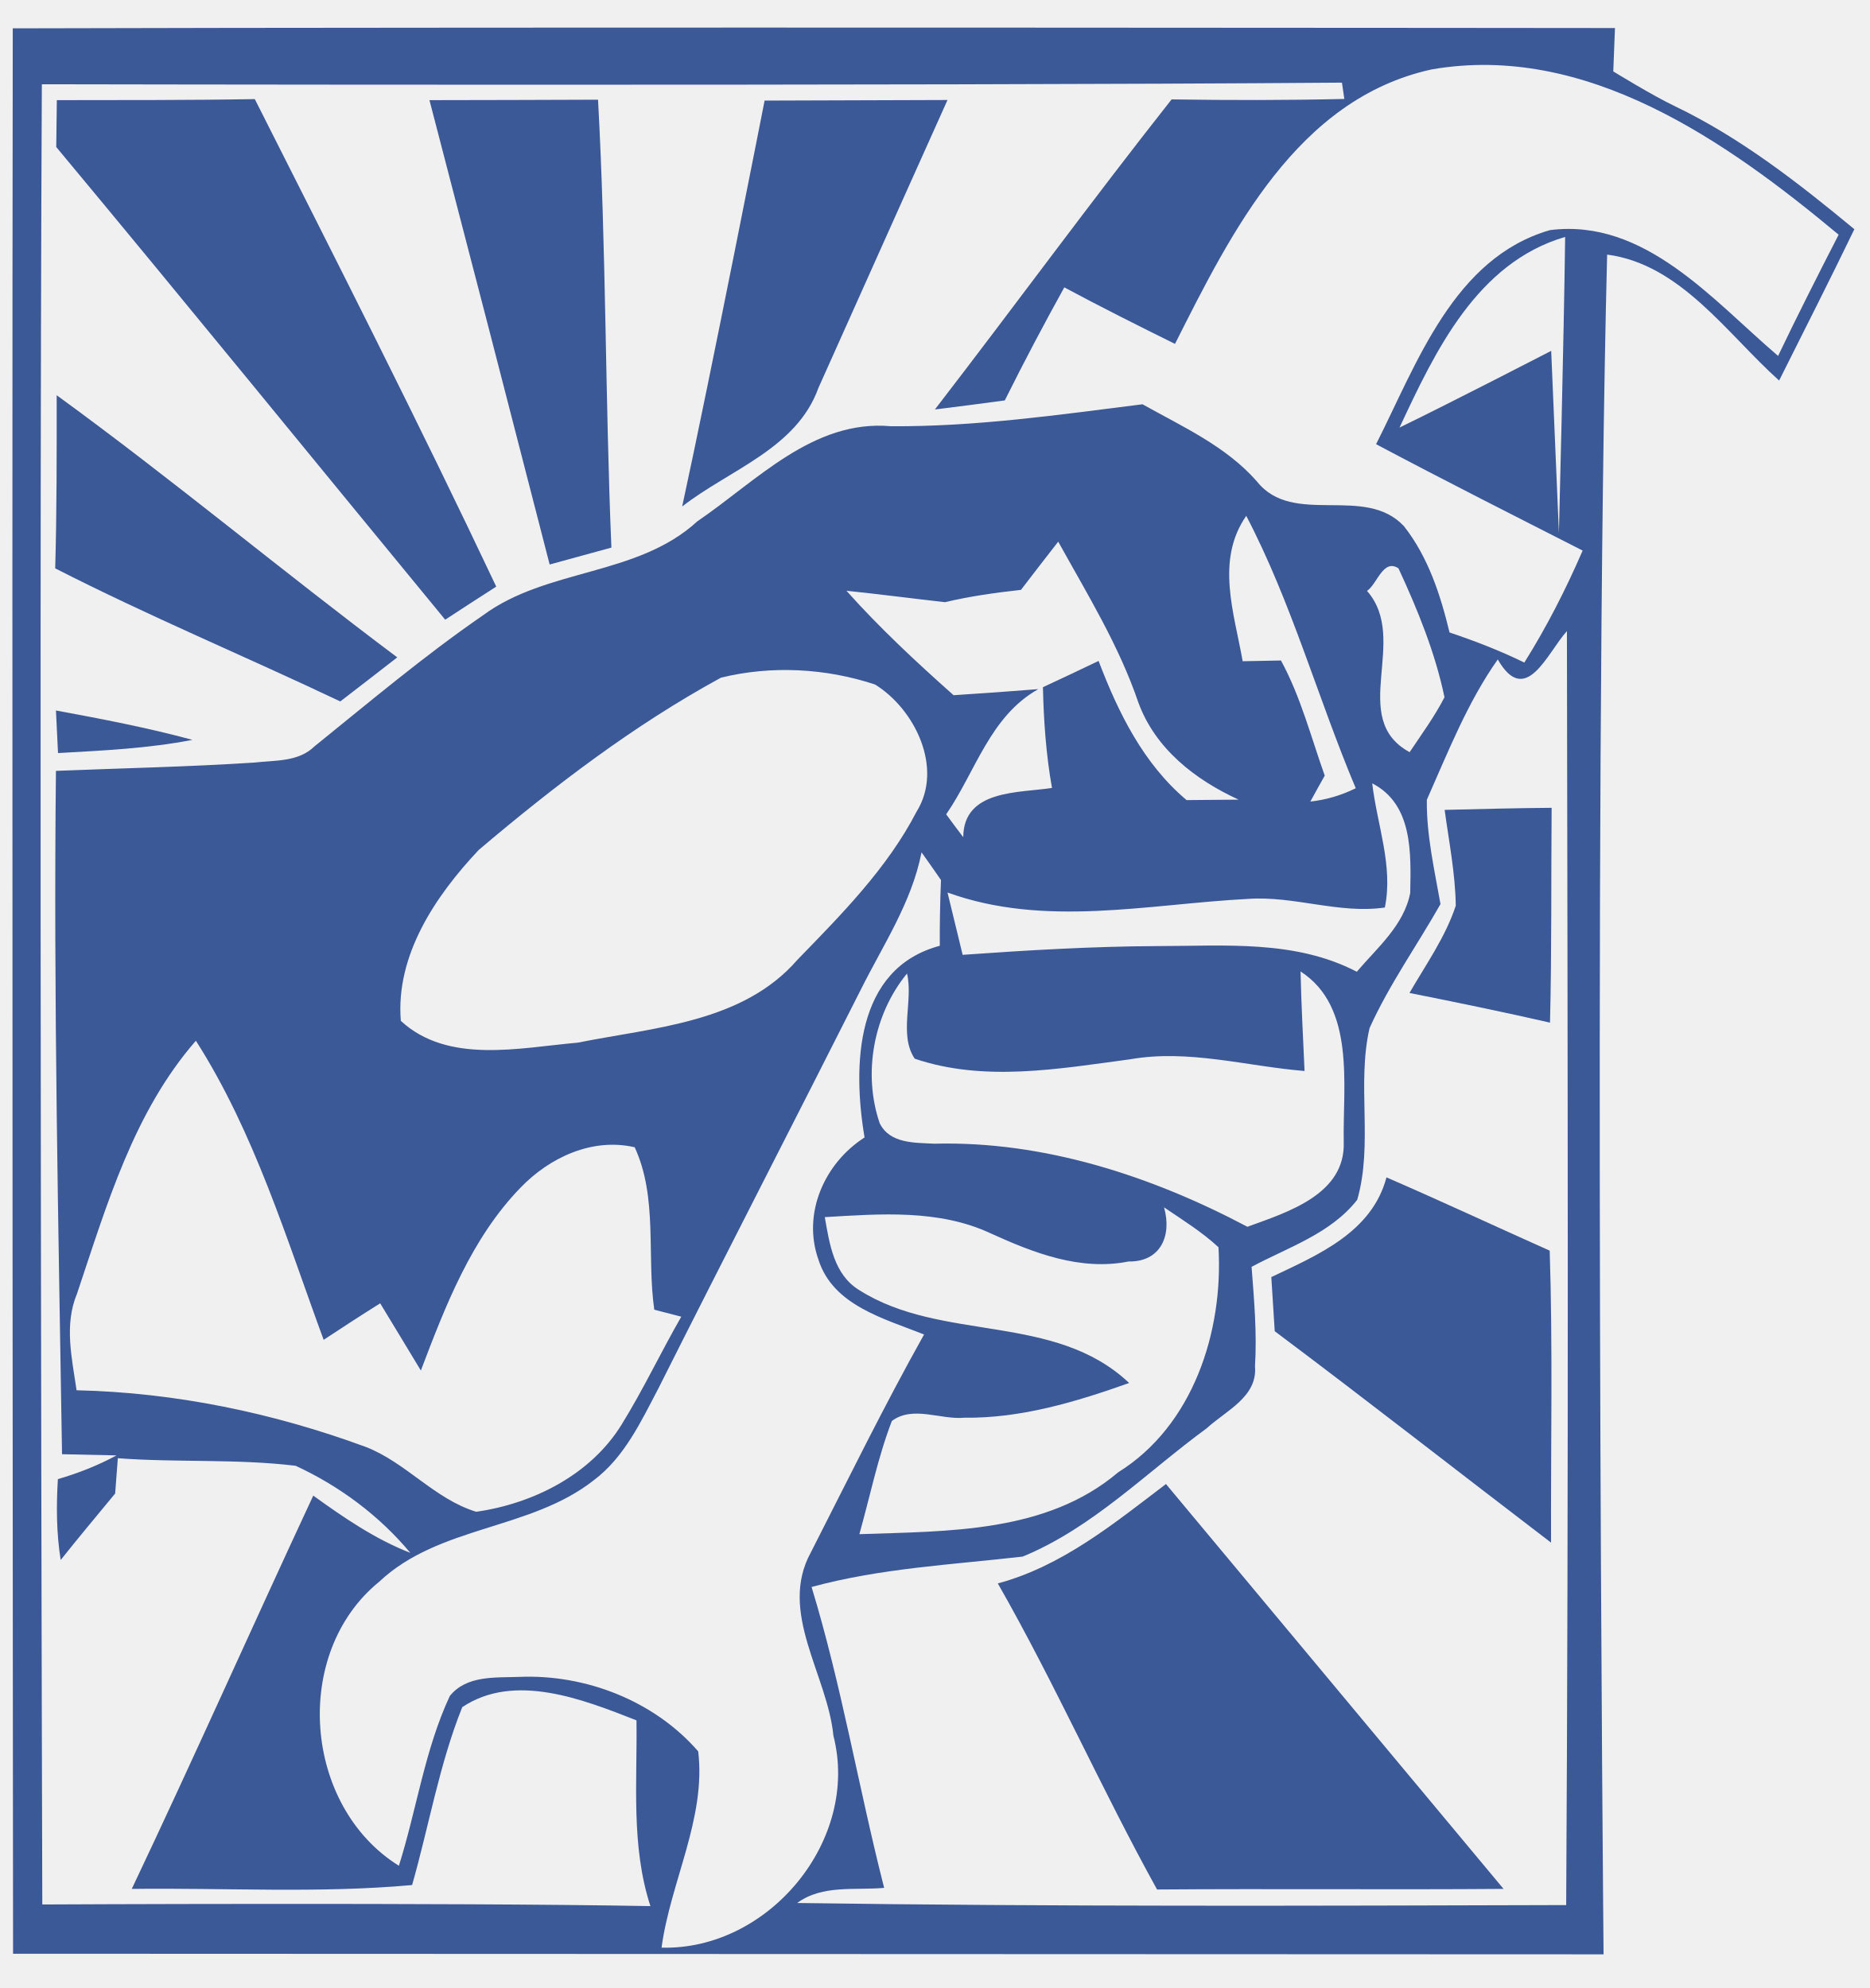
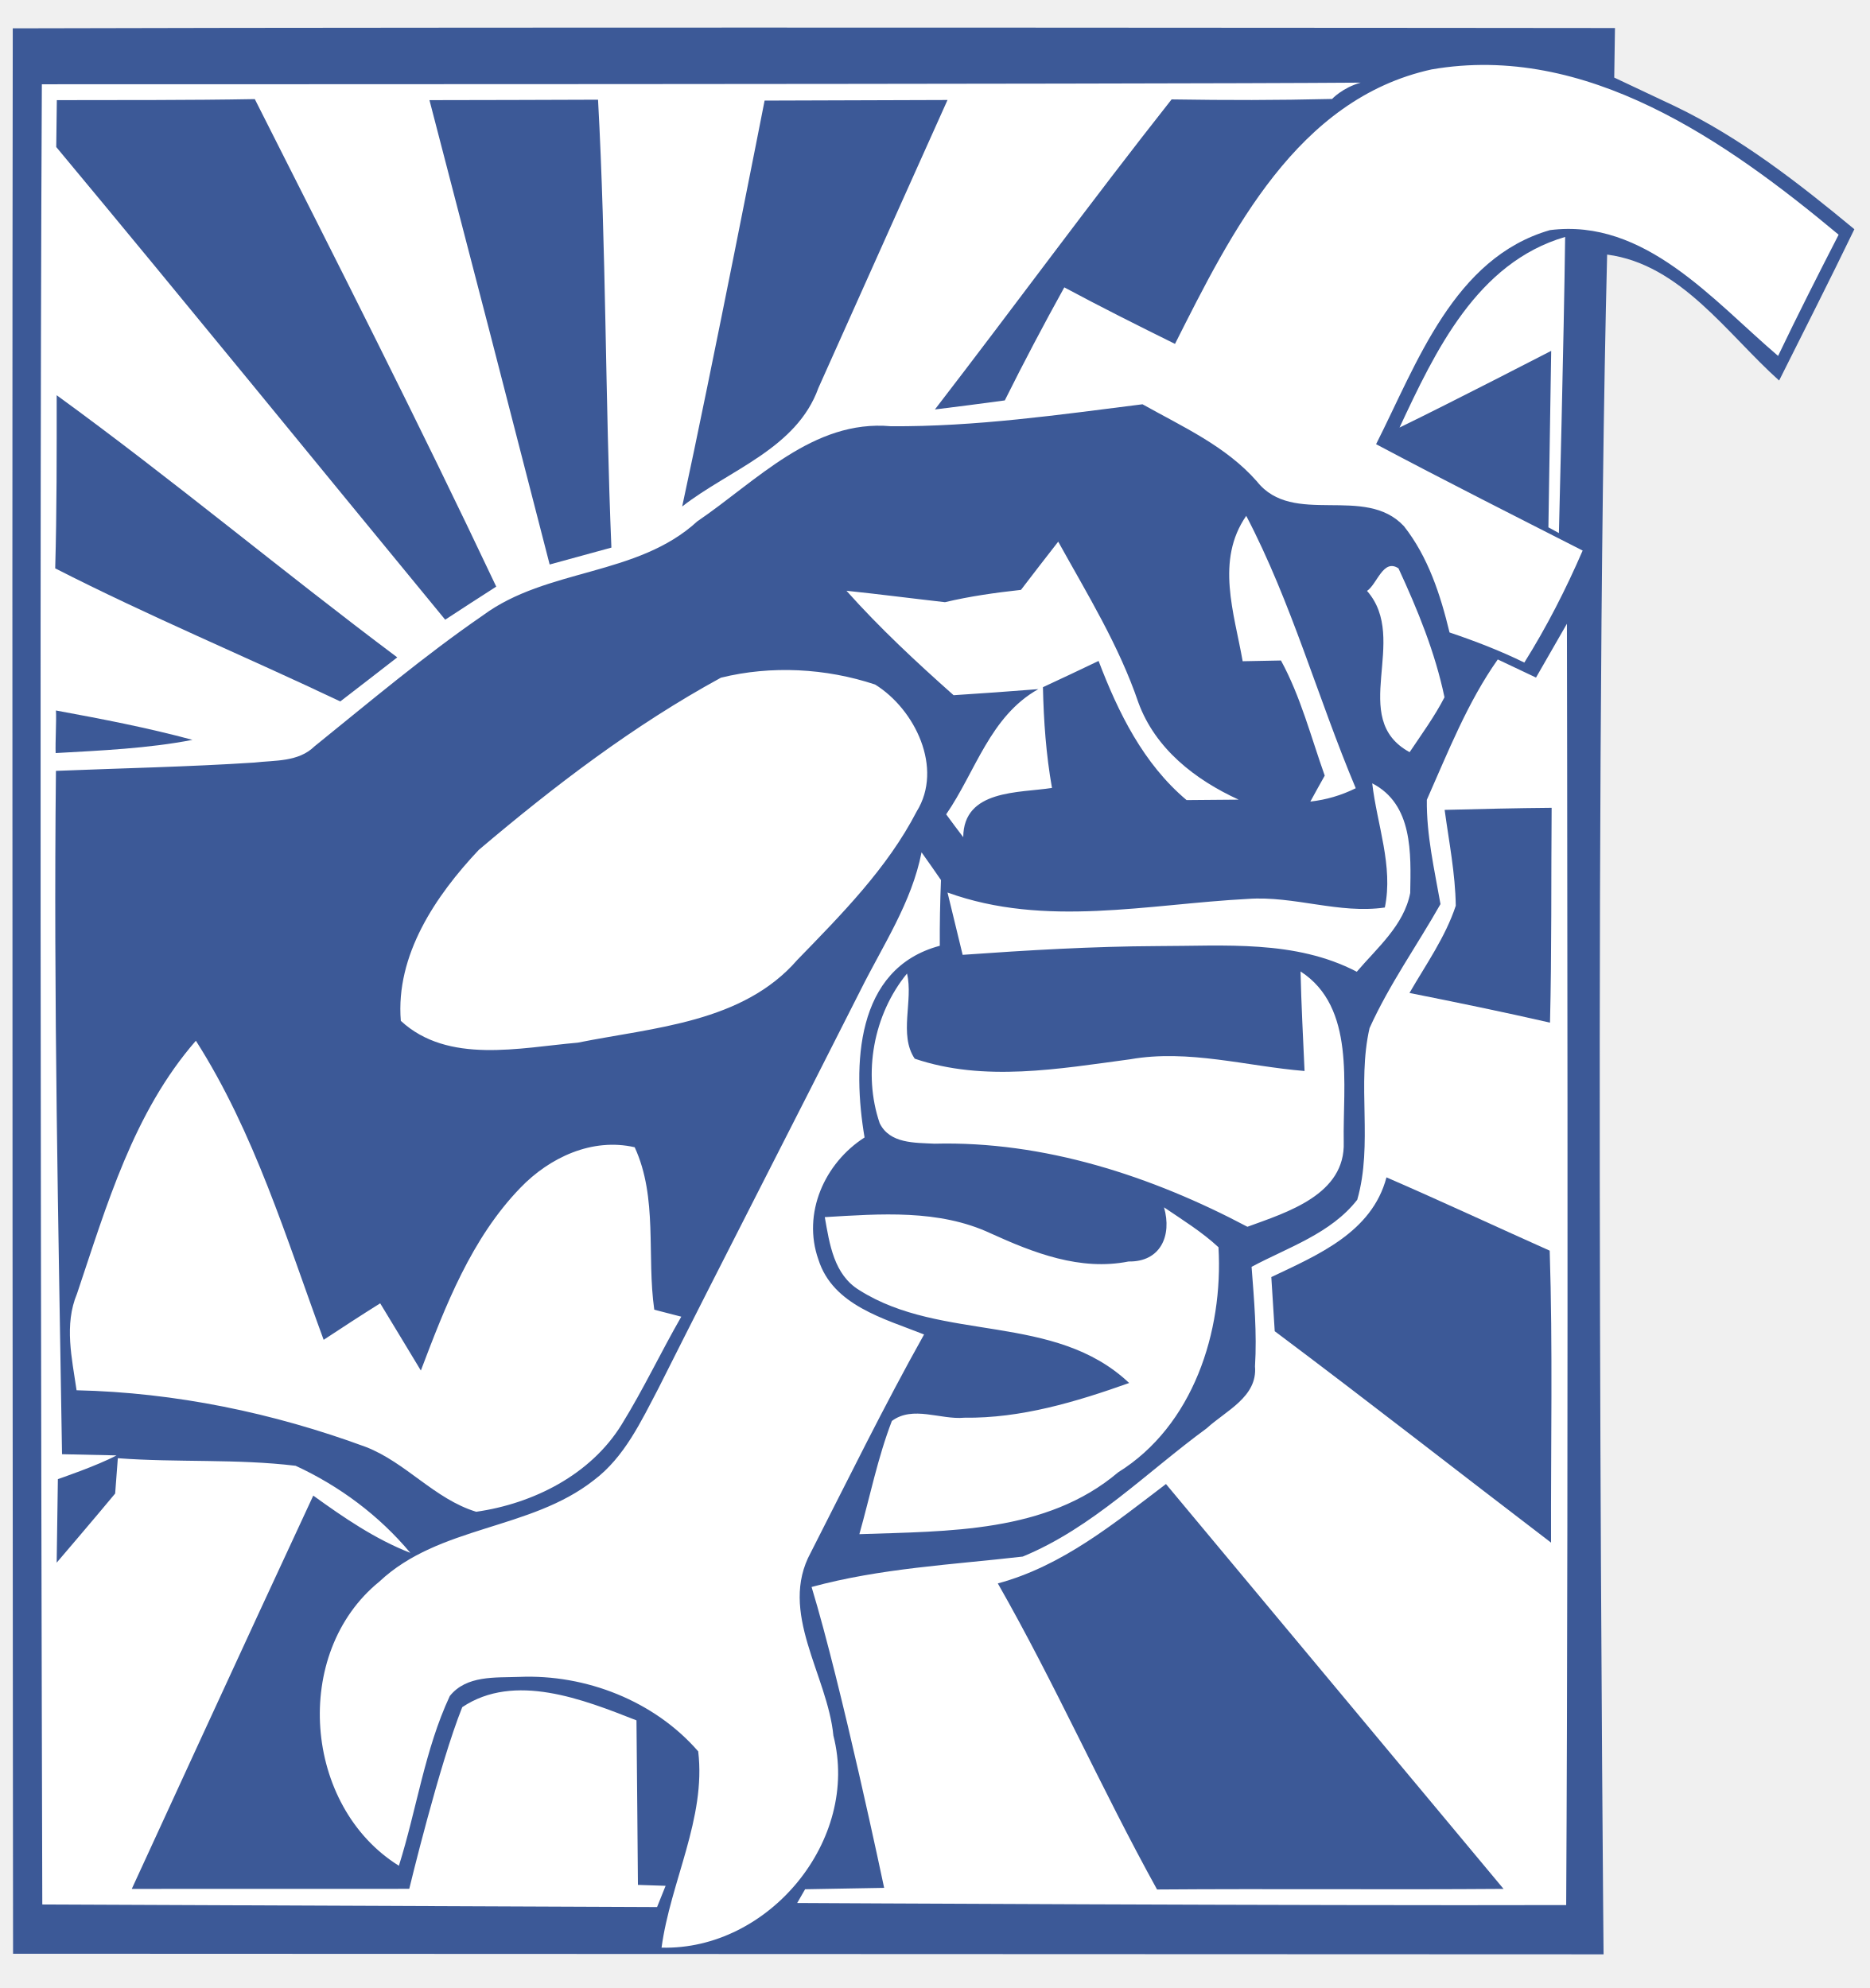
<svg xmlns="http://www.w3.org/2000/svg" width="126pt" height="134pt" viewBox="0 0 126 134" version="1.1" id="svg5086">
-   <defs id="defs5142" />
+   <defs id="defs5142">
+     </defs>
+   <path style="fill:#ffffff;fill-opacity:1;stroke:none" d="M 1.844 2.625 L 1.844 164.281 L 134.406 164.281 L 134.406 19.812 C 141.224 21.459 149.906 30.938 149.906 30.938 C 149.906 30.938 153.443 22.707 155.281 19.031 C 145.235 11.018 137.611 7.501 134.406 6.25 L 134.406 2.625 L 1.844 2.625 z " transform="scale(0.8,0.8)" id="path6361" />
  <g id="#3c5997ff">
-     <path d="M 0.86,1.91 C 35.56,1.81 108.828,1.89 108.828,1.89 l -0.114,2.924 c 0,0 2.711,1.666 4.156,2.346 4.43,2.13 8.32,5.17 12.09,8.29 -1.65,3.42 -3.37,6.8 -5.07,10.2 -3.5,-3.13 -6.63,-7.84 -11.59,-8.49 -0.959,37.938 -0.24,114.57 -0.24,114.57 L 0.88,131.69 c 0,0 -0.086,-89.394 -0.02,-129.78 m 95.61,2.77 c -9.06,1.99 -13.49,10.96 -17.29,18.5 -2.51,-1.24 -5,-2.49 -7.46,-3.81 -1.39,2.51 -2.73,5.05 -4.01,7.62 C 66.14,27.2 64.57,27.41 63,27.6 68.35,20.66 73.52,13.58 78.95,6.7 82.83,6.76 86.71,6.76 90.59,6.67 L 90.43,5.57 C 61.23,5.8 2.82,5.68 2.82,5.68 2.61,46.592 2.85,128.37 2.85,128.37 c 0,0 27.32,-0.14 40.98,0.11 -1.32,-4.05 -0.88,-8.34 -0.94,-12.52 -3.59,-1.41 -8.22,-3.25 -11.74,-0.89 -1.55,3.86 -2.24,8 -3.38,11.99 -6.28,0.57 -12.59,0.18 -18.89,0.26 4.17,-8.79 8.12,-17.69 12.23,-26.51 2.05,1.48 4.16,2.93 6.54,3.86 -2.09,-2.51 -4.78,-4.51 -7.73,-5.87 -3.97,-0.48 -7.99,-0.21 -11.98,-0.51 -0.04,0.59 -0.13,1.79 -0.18,2.38 -1.23,1.49 -2.47,2.97 -3.67,4.48 C 3.8,103.35 3.79,101.51 3.9,99.7 5.27,99.3 6.6,98.78 7.85,98.1 6.93,98.08 5.1,98.04 4.18,98.02 3.94,82.67 3.6,67.32 3.77,51.96 c 4.45,-0.18 8.92,-0.27 13.37,-0.56 1.38,-0.16 2.97,-0.03 4.05,-1.09 3.73,-3.01 7.4,-6.11 11.35,-8.83 4.33,-3.2 10.4,-2.62 14.45,-6.34 3.98,-2.7 7.8,-6.88 13.04,-6.41 5.69,0.04 11.33,-0.77 16.96,-1.48 2.71,1.52 5.62,2.82 7.71,5.2 2.43,3.08 7.27,0.18 9.91,3.02 1.63,2.07 2.46,4.63 3.07,7.16 1.72,0.58 3.41,1.23 5.04,2.03 1.51,-2.41 2.8,-4.94 3.93,-7.55 -4.65,-2.37 -9.31,-4.72 -13.92,-7.17 2.76,-5.45 5.23,-12.56 11.72,-14.43 6.39,-0.81 10.98,4.74 15.37,8.48 1.31,-2.74 2.69,-5.46 4.08,-8.17 C 116.31,9.49 106.88,2.87 96.47,4.68 m -2.16,24.14 c 3.44,-1.67 10.22,-5.17 10.22,-5.17 l 0.52,12.28 c 0,0 0.34,-13.32 0.42,-19.96 -5.94,1.74 -8.75,7.69 -11.16,12.85 M 83.74,44.57 c 0.65,-0.01 1.93,-0.04 2.58,-0.05 1.33,2.44 2.02,5.15 2.95,7.76 -0.25,0.44 -0.73,1.31 -0.97,1.75 1.07,-0.12 2.09,-0.42 3.06,-0.9 -2.56,-6.08 -4.32,-12.51 -7.38,-18.36 -2.08,3 -0.81,6.55 -0.24,9.8 M 68.8,39.76 c -1.72,0.19 -3.44,0.43 -5.12,0.83 -2.21,-0.25 -4.43,-0.54 -6.64,-0.77 2.24,2.51 4.7,4.8 7.22,7.04 1.9,-0.12 3.8,-0.26 5.71,-0.41 -3.26,1.83 -4.22,5.55 -6.21,8.44 0.38,0.52 0.76,1.03 1.15,1.54 0.02,-3.23 3.77,-2.97 5.98,-3.32 -0.4,-2.25 -0.56,-4.52 -0.61,-6.79 1.26,-0.58 2.51,-1.18 3.75,-1.77 1.33,3.49 3.02,6.93 5.93,9.38 0.87,-0.01 2.63,-0.02 3.51,-0.03 -2.93,-1.34 -5.62,-3.43 -6.76,-6.55 -1.31,-3.85 -3.44,-7.3 -5.4,-10.84 -0.84,1.08 -1.68,2.16 -2.51,3.25 m 23.32,0.07 c 2.89,3.29 -1.31,8.59 2.87,10.87 0.81,-1.21 1.68,-2.4 2.35,-3.7 -0.63,-3.02 -1.81,-5.9 -3.1,-8.69 -1.03,-0.68 -1.43,1.05 -2.12,1.52 m 8.81,4.62 c -2.04,2.89 -3.35,6.24 -4.78,9.46 -0.03,2.37 0.51,4.7 0.92,7.03 -1.58,2.79 -3.46,5.43 -4.78,8.36 -0.87,3.79 0.25,7.82 -0.83,11.57 -1.78,2.28 -4.65,3.2 -7.12,4.52 0.17,2.23 0.37,4.47 0.23,6.71 0.18,2.06 -1.97,2.99 -3.25,4.17 -4.06,2.97 -7.69,6.71 -12.4,8.65 -4.76,0.55 -9.57,0.78 -14.23,2.05 2.03,6.67 3.17,13.54 4.89,20.28 -1.96,0.18 -4.16,-0.23 -5.86,1.02 17.27,0.25 34.55,0.19 51.82,0.14 0.17,-28.62 0.1,-57.24 0.05,-85.87 -1.32,1.45 -2.77,5.19 -4.66,1.91 m -52.35,1.23 c -5.88,3.21 -11.21,7.28 -16.32,11.61 -2.91,3.09 -5.61,7.09 -5.25,11.52 3.18,2.94 8.01,1.81 11.92,1.47 5.13,-1.03 11.12,-1.34 14.8,-5.58 2.97,-3.06 6.06,-6.17 8.04,-10 1.82,-2.93 -0.12,-6.9 -2.8,-8.56 -3.31,-1.1 -7,-1.3 -10.39,-0.46 m 43.89,7.12 c 0.32,2.78 1.43,5.58 0.85,8.37 -3.07,0.45 -6.12,-0.8 -9.22,-0.58 -6.73,0.35 -13.68,1.95 -20.25,-0.43 0.25,1.05 0.76,3.15 1.02,4.2 4.37,-0.31 8.74,-0.57 13.12,-0.59 4.52,0 9.28,-0.44 13.44,1.73 1.37,-1.61 3.18,-3.13 3.6,-5.31 0.05,-2.67 0.19,-5.97 -2.56,-7.39 M 62.1,57.45 c -0.66,3.38 -2.6,6.26 -4.11,9.29 -4.52,8.96 -9.12,17.88 -13.62,26.84 -1.17,2.23 -2.29,4.64 -4.35,6.19 -4.29,3.38 -10.42,3.04 -14.46,6.84 -5.92,4.81 -5.12,15.14 1.32,19.15 1.2,-3.8 1.74,-7.82 3.43,-11.44 1.12,-1.41 3.08,-1.23 4.68,-1.29 4.48,-0.19 9.11,1.62 12.06,5.02 0.54,4.51 -1.87,8.79 -2.47,13.23 7.22,0.19 13.39,-7.25 11.58,-14.29 -0.4,-4.11 -3.73,-8.32 -1.52,-12.35 2.51,-4.92 4.93,-9.87 7.63,-14.69 C 59.59,88.88 56.13,88 55.15,84.9 54.05,81.79 55.56,78.4 58.26,76.67 57.45,71.86 57.6,65.28 63.33,63.75 63.32,62.28 63.35,60.8 63.41,59.32 62.98,58.69 62.54,58.07 62.1,57.45 m 25.54,8.03 c 0.05,2.24 0.17,4.47 0.27,6.71 C 84,71.87 80.09,70.71 76.16,71.4 c -4.78,0.64 -9.84,1.55 -14.52,-0.04 -1.09,-1.62 -0.08,-3.93 -0.52,-5.74 -2.26,2.76 -2.99,6.73 -1.84,10.09 0.68,1.39 2.38,1.31 3.69,1.38 7.38,-0.19 14.63,2.18 21.09,5.6 2.68,-0.98 6.61,-2.17 6.49,-5.71 -0.07,-3.83 0.81,-9.1 -2.91,-11.5 M 5.19,87.2 c -0.88,2.1 -0.34,4.36 -0.03,6.51 6.66,0.15 13.25,1.52 19.49,3.82 2.71,1.05 4.63,3.51 7.44,4.37 3.85,-0.55 7.72,-2.5 9.8,-5.88 1.46,-2.36 2.64,-4.87 4.02,-7.27 -0.45,-0.12 -1.36,-0.35 -1.82,-0.47 -0.52,-3.63 0.25,-7.54 -1.32,-10.95 -2.86,-0.66 -5.74,0.69 -7.7,2.73 -3.31,3.42 -5.05,7.95 -6.71,12.32 -0.91,-1.52 -1.83,-3.02 -2.74,-4.53 -1.28,0.8 -2.55,1.63 -3.81,2.46 C 19.29,83.46 17.15,76.34 13.2,70.15 8.99,74.98 7.19,81.25 5.19,87.2 m 50.39,-5.16 c 0.32,1.81 0.61,3.89 2.34,4.93 5.56,3.52 13.14,1.49 18.17,6.25 -3.57,1.27 -7.29,2.39 -11.11,2.34 -1.6,0.15 -3.46,-0.84 -4.88,0.22 -0.95,2.47 -1.47,5.08 -2.19,7.63 5.97,-0.21 12.61,-0.07 17.44,-4.17 5.05,-3.14 7.09,-9.48 6.76,-15.17 -1.12,-1.04 -2.42,-1.84 -3.67,-2.69 0.55,1.91 -0.24,3.69 -2.39,3.65 -3.26,0.65 -6.4,-0.58 -9.3,-1.9 -3.49,-1.63 -7.44,-1.31 -11.17,-1.09 z" id="path5091" style="fill:#3c5997" />
+     <path d="M 0.86,1.91 C 35.56,1.81 108.828,1.89 108.828,1.89 l -0.05,3.339 c 0,0 2.647,1.251 4.092,1.931 4.43,2.13 8.32,5.17 12.09,8.29 -1.65,3.42 -3.37,6.8 -5.07,10.2 -3.5,-3.13 -6.63,-7.84 -11.59,-8.49 -0.959,37.938 -0.24,114.57 -0.24,114.57 L 0.88,131.69 c 0,0 -0.086,-89.394 -0.02,-129.78 m 95.61,2.77 c -9.06,1.99 -13.49,10.96 -17.29,18.5 -2.51,-1.24 -5,-2.49 -7.46,-3.81 -1.39,2.51 -2.73,5.05 -4.01,7.62 -1.57,0.21 -3.14,0.42 -4.71,0.61 5.35,-6.94 10.52,-14.02 15.95,-20.9 3.88,0.06 6.935,0.06 10.815,-0.03 0,0 0.708,-0.763 1.93,-1.1 C 77.096,5.685 2.82,5.68 2.82,5.68 2.61,46.592 2.85,128.37 2.85,128.37 l 41.428,0.174 0.575,-1.432 -1.865,-0.061 c 0,0 -0.083,-10.046 -0.098,-11.091 -1.795,-0.705 -3.85,-1.518 -5.896,-1.859 C 34.947,113.76 32.91,113.89 31.15,115.07 c -1.55,3.86 -3.572,12.246 -3.572,12.246 L 8.88,127.32 c 0,0 8.12,-17.69 12.23,-26.51 2.05,1.48 4.16,2.93 6.54,3.86 -2.09,-2.51 -4.78,-4.51 -7.73,-5.87 -3.97,-0.48 -7.99,-0.21 -11.98,-0.51 -0.04,0.59 -0.13,1.79 -0.18,2.38 -1.23,1.49 -3.941,4.661 -3.941,4.661 L 3.9,99.7 c 0,0 2.7,-0.92 3.95,-1.6 C 6.93,98.08 5.1,98.04 4.18,98.02 3.94,82.67 3.6,67.32 3.77,51.96 c 4.45,-0.18 8.92,-0.27 13.37,-0.56 1.38,-0.16 2.97,-0.03 4.05,-1.09 3.73,-3.01 7.4,-6.11 11.35,-8.83 4.33,-3.2 10.4,-2.62 14.45,-6.34 3.98,-2.7 7.8,-6.88 13.04,-6.41 5.69,0.04 11.33,-0.77 16.96,-1.48 2.71,1.52 5.62,2.82 7.71,5.2 2.43,3.08 7.27,0.18 9.91,3.02 1.63,2.07 2.46,4.63 3.07,7.16 1.72,0.58 3.41,1.23 5.04,2.03 1.51,-2.41 2.8,-4.94 3.93,-7.55 -4.65,-2.37 -9.31,-4.72 -13.92,-7.17 2.76,-5.45 5.23,-12.56 11.72,-14.43 6.39,-0.81 10.98,4.74 15.37,8.48 1.31,-2.74 2.69,-5.46 4.08,-8.17 C 116.31,9.49 106.88,2.87 96.47,4.68 m -2.16,24.14 c 3.44,-1.67 10.22,-5.17 10.22,-5.17 L 104.342,35.544 105.05,35.93 c 0,0 0.34,-13.32 0.42,-19.96 -5.94,1.74 -8.75,7.69 -11.16,12.85 M 83.74,44.57 c 0.65,-0.01 1.93,-0.04 2.58,-0.05 1.33,2.44 2.02,5.15 2.95,7.76 -0.25,0.44 -0.73,1.31 -0.97,1.75 1.07,-0.12 2.09,-0.42 3.06,-0.9 -2.56,-6.08 -4.32,-12.51 -7.38,-18.36 -2.08,3 -0.81,6.55 -0.24,9.8 M 68.8,39.76 c -1.72,0.19 -3.44,0.43 -5.12,0.83 -2.21,-0.25 -4.43,-0.54 -6.64,-0.77 2.24,2.51 4.7,4.8 7.22,7.04 1.9,-0.12 3.8,-0.26 5.71,-0.41 -3.26,1.83 -4.22,5.55 -6.21,8.44 0.38,0.52 0.76,1.03 1.15,1.54 0.02,-3.23 3.77,-2.97 5.98,-3.32 -0.4,-2.25 -0.56,-4.52 -0.61,-6.79 1.26,-0.58 2.51,-1.18 3.75,-1.77 1.33,3.49 3.02,6.93 5.93,9.38 0.87,-0.01 2.63,-0.02 3.51,-0.03 -2.93,-1.34 -5.62,-3.43 -6.76,-6.55 -1.31,-3.85 -3.44,-7.3 -5.4,-10.84 -0.84,1.08 -1.68,2.16 -2.51,3.25 m 23.32,0.07 c 2.89,3.29 -1.31,8.59 2.87,10.87 0.81,-1.21 1.68,-2.4 2.35,-3.7 -0.63,-3.02 -1.81,-5.9 -3.1,-8.69 -1.03,-0.68 -1.43,1.05 -2.12,1.52 m 8.81,4.62 c -2.04,2.89 -3.35,6.24 -4.78,9.46 -0.03,2.37 0.51,4.7 0.92,7.03 -1.58,2.79 -3.46,5.43 -4.78,8.36 -0.87,3.79 0.25,7.82 -0.83,11.57 -1.78,2.28 -4.65,3.2 -7.12,4.52 0.17,2.23 0.37,4.47 0.23,6.71 0.18,2.06 -1.97,2.99 -3.25,4.17 -4.06,2.97 -7.69,6.71 -12.4,8.65 -4.76,0.55 -9.57,0.78 -14.23,2.05 2.03,6.67 4.89,20.28 4.89,20.28 L 54.253,127.344 53.72,128.27 c 0,0 34.55,0.19 51.82,0.14 0.17,-28.62 0.05,-86.367 0.05,-86.367 l -2.083,3.628 M 48.58,45.68 c -5.88,3.21 -11.21,7.28 -16.32,11.61 -2.91,3.09 -5.61,7.09 -5.25,11.52 3.18,2.94 8.01,1.81 11.92,1.47 5.13,-1.03 11.12,-1.34 14.8,-5.58 2.97,-3.06 6.06,-6.17 8.04,-10 1.82,-2.93 -0.12,-6.9 -2.8,-8.56 -3.31,-1.1 -7,-1.3 -10.39,-0.46 m 43.89,7.12 c 0.32,2.78 1.43,5.58 0.85,8.37 -3.07,0.45 -6.12,-0.8 -9.22,-0.58 -6.73,0.35 -13.68,1.95 -20.25,-0.43 0.25,1.05 0.76,3.15 1.02,4.2 4.37,-0.31 8.74,-0.57 13.12,-0.59 4.52,0 9.28,-0.44 13.44,1.73 1.37,-1.61 3.18,-3.13 3.6,-5.31 0.05,-2.67 0.19,-5.97 -2.56,-7.39 M 62.1,57.45 c -0.66,3.38 -2.6,6.26 -4.11,9.29 -4.52,8.96 -9.12,17.88 -13.62,26.84 -1.17,2.23 -2.29,4.64 -4.35,6.19 -4.29,3.38 -10.42,3.04 -14.46,6.84 -5.92,4.81 -5.12,15.14 1.32,19.15 1.2,-3.8 1.74,-7.82 3.43,-11.44 1.12,-1.41 3.08,-1.23 4.68,-1.29 4.48,-0.19 9.11,1.62 12.06,5.02 0.54,4.51 -1.87,8.79 -2.47,13.23 7.22,0.19 13.39,-7.25 11.58,-14.29 -0.4,-4.11 -3.73,-8.32 -1.52,-12.35 2.51,-4.92 4.93,-9.87 7.63,-14.69 C 59.59,88.88 56.13,88 55.15,84.9 54.05,81.79 55.56,78.4 58.26,76.67 57.45,71.86 57.6,65.28 63.33,63.75 63.32,62.28 63.35,60.8 63.41,59.32 62.98,58.69 62.54,58.07 62.1,57.45 m 25.54,8.03 c 0.05,2.24 0.17,4.47 0.27,6.71 C 84,71.87 80.09,70.71 76.16,71.4 c -4.78,0.64 -9.84,1.55 -14.52,-0.04 -1.09,-1.62 -0.08,-3.93 -0.52,-5.74 -2.26,2.76 -2.99,6.73 -1.84,10.09 0.68,1.39 2.38,1.31 3.69,1.38 7.38,-0.19 14.63,2.18 21.09,5.6 2.68,-0.98 6.61,-2.17 6.49,-5.71 -0.07,-3.83 0.81,-9.1 -2.91,-11.5 M 5.19,87.2 c -0.88,2.1 -0.34,4.36 -0.03,6.51 6.66,0.15 13.25,1.52 19.49,3.82 2.71,1.05 4.63,3.51 7.44,4.37 3.85,-0.55 7.72,-2.5 9.8,-5.88 1.46,-2.36 2.64,-4.87 4.02,-7.27 -0.45,-0.12 -1.36,-0.35 -1.82,-0.47 -0.52,-3.63 0.25,-7.54 -1.32,-10.95 -2.86,-0.66 -5.74,0.69 -7.7,2.73 -3.31,3.42 -5.05,7.95 -6.71,12.32 -0.91,-1.52 -1.83,-3.02 -2.74,-4.53 -1.28,0.8 -2.55,1.63 -3.81,2.46 C 19.29,83.46 17.15,76.34 13.2,70.15 8.99,74.98 7.19,81.25 5.19,87.2 m 50.39,-5.16 c 0.32,1.81 0.61,3.89 2.34,4.93 5.56,3.52 13.14,1.49 18.17,6.25 -3.57,1.27 -7.29,2.39 -11.11,2.34 -1.6,0.15 -3.46,-0.84 -4.88,0.22 -0.95,2.47 -1.47,5.08 -2.19,7.63 5.97,-0.21 12.61,-0.07 17.44,-4.17 5.05,-3.14 7.09,-9.48 6.76,-15.17 -1.12,-1.04 -2.42,-1.84 -3.67,-2.69 0.55,1.91 -0.24,3.69 -2.39,3.65 -3.26,0.65 -6.4,-0.58 -9.3,-1.9 -3.49,-1.63 -7.44,-1.31 -11.17,-1.09 z" id="path5091" style="fill:#3c5997" />
    <path fill="#3c5997" opacity="1.00" d=" M 3.83 6.75 C 8.27 6.74 12.72 6.76 17.17 6.68 C 22.68 17.59 28.22 28.49 33.44 39.54 C 32.29 40.28 31.14 41.02 30.00 41.77 C 21.26 31.15 12.59 20.48 3.79 9.91 C 3.80 9.12 3.82 7.54 3.83 6.75 Z" id="path5093" />
    <path fill="#3c5997" opacity="1.00" d=" M 28.94 6.75 C 32.72 6.74 36.51 6.74 40.30 6.72 C 40.85 16.77 40.78 26.85 41.20 36.91 C 39.81 37.29 38.42 37.67 37.04 38.05 C 34.36 27.61 31.66 17.18 28.94 6.75 Z" id="path5095" />
    <path d="M 51.524,6.78 63.85,6.74 c 0,0 -5.81,12.94 -8.7,19.41 -1.47,4.1 -6.02,5.52 -9.18,7.99 1.95,-8.98 5.554,-27.36 5.554,-27.36 z" id="path5097" style="fill:#3c5997" />
    <path fill="#3c5997" opacity="1.00" d=" M 3.82 26.64 C 11.63 32.32 19.04 38.52 26.77 44.31 C 25.49 45.30 24.21 46.30 22.93 47.28 C 16.55 44.25 10.02 41.53 3.72 38.31 C 3.83 34.42 3.82 30.53 3.82 26.64 Z" id="path5099" />
-     <path fill="#3c5997" opacity="1.00" d=" M 3.77 47.89 C 6.86 48.46 9.94 49.05 12.97 49.87 C 9.99 50.45 6.94 50.59 3.91 50.76 C 3.88 50.04 3.81 48.61 3.77 47.89 Z" id="path5101" />
+     <path d="m 3.77,47.89 c 3.09,0.57 6.17,1.16 9.2,1.98 C 9.99,50.45 6.78,50.59 3.75,50.76 3.72,50.04 3.81,48.61 3.77,47.89 z" id="path5101" style="fill:#3c5997" />
    <path fill="#3c5997" opacity="1.00" d=" M 97.35 54.59 C 99.75 54.53 102.16 54.47 104.56 54.45 C 104.52 59.27 104.57 64.10 104.45 68.93 C 101.30 68.21 98.14 67.56 94.98 66.93 C 96.09 65.01 97.40 63.17 98.10 61.05 C 98.07 58.88 97.64 56.73 97.35 54.59 Z" id="path5103" />
    <path fill="#3c5997" opacity="1.00" d=" M 93.43 79.36 C 97.12 80.96 100.76 82.66 104.43 84.30 C 104.64 90.86 104.50 97.42 104.52 103.98 C 98.31 99.24 92.16 94.42 85.90 89.73 C 85.82 88.51 85.75 87.29 85.67 86.08 C 88.80 84.59 92.45 83.07 93.43 79.36 Z" id="path5105" />
    <path fill="#3c5997" opacity="1.00" d=" M 67.24 106.73 C 71.58 105.56 75.07 102.69 78.57 100.03 C 86.15 109.12 93.74 118.22 101.32 127.32 C 93.53 127.38 85.75 127.30 77.97 127.36 C 74.22 120.58 71.09 113.47 67.24 106.73 Z" id="path5107" />
  </g>
</svg>
